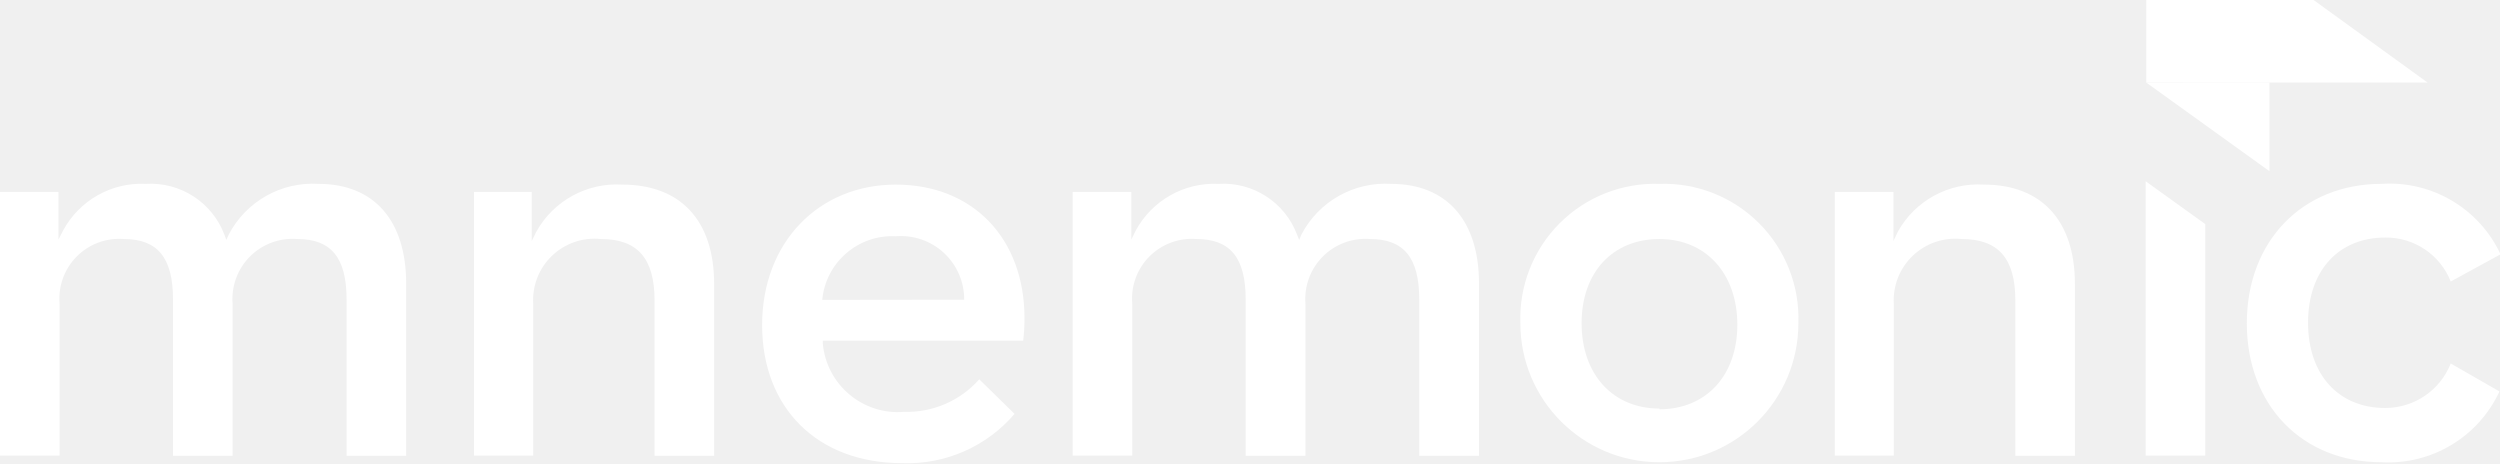
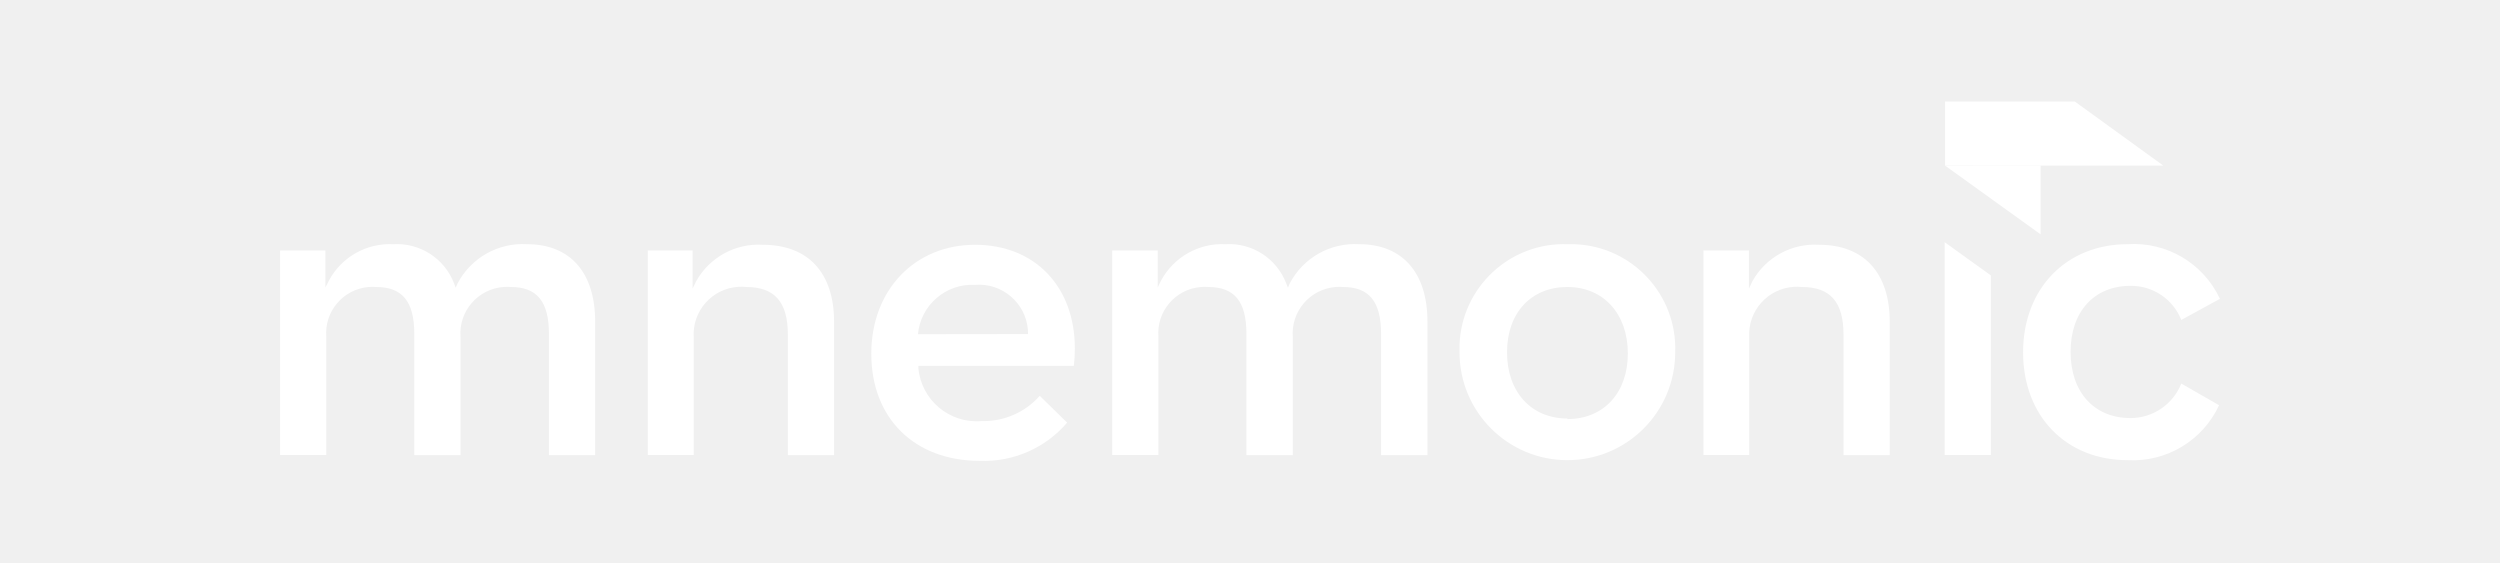
- <svg xmlns="http://www.w3.org/2000/svg" viewBox="0 0 135.97 25.19">
-   <defs>
-     <style>.cls-1{fill:white;}.cls-2{fill:white;}.cls-3{fill:white;}</style>
-   </defs>
-   <g id="Layer_2" data-name="Layer 2">
-     <g id="Layer_1-2" data-name="Layer 1">
-       <path class="cls-1" d="M32.68,13c2,0,2.92,1.06,2.92,3.34v8.45h3.24V15.44c0-3.43-1.81-5.4-5-5.4a5,5,0,0,0-4.67,2.56l-.25.51V10.44H25.78V24.78H29V16.53A3.34,3.34,0,0,1,32.68,13Z" />
-       <path class="cls-1" d="M106.69,13c2,0,2.92,1.06,2.92,3.34v8.45h3.24V15.44c0-3.43-1.81-5.4-4.95-5.4a5,5,0,0,0-4.68,2.56l-.24.51V10.44H99.79V24.78H103V16.53A3.35,3.35,0,0,1,106.69,13Z" />
-       <path class="cls-1" d="M55.72,17.31c0-4.35-2.81-7.27-7-7.27s-7.27,3.14-7.27,7.64,3,7.51,7.62,7.51a7.67,7.67,0,0,0,6.11-2.68l-1.92-1.88a5.25,5.25,0,0,1-4.08,1.77,4.1,4.1,0,0,1-4.43-3.72l0-.15H55.65A10.21,10.21,0,0,0,55.72,17.31Zm-11-1a3.82,3.82,0,0,1,4-3.46,3.44,3.44,0,0,1,3.72,3.45Z" />
-       <path class="cls-1" d="M74.51,13c1.83,0,2.68,1,2.68,3.29v8.5h3.25V15.42C80.44,12,78.69,10,75.66,10a5.15,5.15,0,0,0-4.88,2.76l-.12.29-.12-.3A4.28,4.28,0,0,0,66.28,10a4.86,4.86,0,0,0-4.51,2.54l-.24.49V10.44H58.34V24.78h3.24V16.51A3.25,3.25,0,0,1,65.07,13c1.83,0,2.68,1,2.68,3.29v8.5H71V16.51A3.27,3.27,0,0,1,74.51,13Z" />
-       <path class="cls-1" d="M16.17,13c1.83,0,2.68,1,2.68,3.29v8.5h3.24V15.42C22.09,12,20.35,10,17.32,10a5.15,5.15,0,0,0-4.88,2.76l-.13.29-.11-.3A4.29,4.29,0,0,0,7.93,10a4.84,4.84,0,0,0-4.5,2.54l-.25.49V10.44H0V24.78H3.24V16.51A3.25,3.25,0,0,1,6.73,13c1.83,0,2.68,1,2.68,3.29v8.5h3.24V16.51A3.27,3.27,0,0,1,16.17,13Z" />
-       <path class="cls-1" d="M90.25,10a7.32,7.32,0,0,0-7.56,7.58,7.56,7.56,0,1,0,15.12,0A7.32,7.32,0,0,0,90.25,10Zm0,12.22c-2.53,0-4.23-1.86-4.23-4.64S87.72,13,90.25,13s4.24,1.88,4.24,4.66S92.78,22.26,90.25,22.26Z" />
-       <polygon class="cls-1" points="116.7 9.86 116.7 24.78 119.94 24.78 119.94 12.19 116.7 9.86" />
-       <path class="cls-1" d="M133.29,19.77a3.83,3.83,0,0,1-3.56,2.42c-2.55,0-4.2-1.82-4.2-4.64s1.65-4.63,4.2-4.63a3.78,3.78,0,0,1,3.56,2.39L136,13.83A6.66,6.66,0,0,0,129.53,10c-4.31,0-7.33,3.12-7.33,7.58s3,7.56,7.33,7.56a6.66,6.66,0,0,0,6.41-3.85Z" />
-       <polygon class="cls-2" points="123.43 4.48 123.43 9.31 116.73 4.49 123.43 4.48" />
-       <polygon class="cls-3" points="132.03 4.49 116.73 4.49 116.73 0 125.83 0 132.03 4.49" />
+ <svg xmlns="http://www.w3.org/2000/svg" version="1.1" id="Layer_1" x="0px" y="0px" width="800px" height="180px" viewBox="-89.622 -32.5 800 180" enable-background="new -89.622 -32.5 800 180" xml:space="preserve">
+   <g id="Layer_2">
+     <g id="Layer_1-2">
+       <path fill="#FFFFFF" d="M149.164,59.337c9.129,0,13.328,4.84,13.328,15.245v38.567h14.789V70.474    c0-15.655-8.262-24.646-22.822-24.646c-8.76-0.527-17.048,4.016-21.315,11.686l-1.141,2.326V47.652H117.67v65.452h14.697V75.449    c-0.525-8.401,5.861-15.64,14.265-16.165C147.476,59.232,148.323,59.251,149.164,59.337z" />
+       <path fill="#FFFFFF" d="M486.973,59.337c9.131,0,13.328,4.84,13.328,15.245v38.567h14.789V70.474    c0-15.655-8.262-24.646-22.594-24.646c-8.777-0.547-17.088,3.999-21.361,11.686l-1.096,2.326V47.652h-14.561v65.452h14.65V75.449    c-0.5-8.431,5.932-15.668,14.361-16.167C485.321,59.233,486.149,59.253,486.973,59.337z" />
+       <path fill="#FFFFFF" d="M254.327,79.011c0-19.854-12.827-33.184-31.951-33.184c-19.125,0-33.184,14.332-33.184,34.872    c0,20.538,13.693,34.276,34.781,34.276c10.675,0.393,20.945-4.113,27.889-12.23l-8.765-8.582    c-4.703,5.318-11.523,8.277-18.622,8.08c-10.265,0.871-19.302-6.721-20.22-16.98v-0.684h49.751    C254.225,82.729,254.332,80.87,254.327,79.011z M204.118,74.445c0.87-9.308,8.923-16.272,18.258-15.793    c8.643-0.706,16.222,5.729,16.928,14.372c0.038,0.457,0.054,0.916,0.051,1.375L204.118,74.445z" />
+       <path fill="#FFFFFF" d="M340.093,59.337c8.354,0,12.23,4.564,12.23,15.019v38.796h14.836V70.384c0-15.61-7.988-24.74-21.818-24.74    c-9.26-0.563-17.984,4.371-22.273,12.599l-0.547,1.323l-0.549-1.369c-3.039-7.986-10.914-13.07-19.444-12.553    c-8.521-0.414-16.523,4.094-20.587,11.595l-1.095,2.237V47.653h-14.561v65.453h14.79V75.359    c-0.682-8.164,5.387-15.334,13.551-16.015c0.792-0.065,1.586-0.068,2.378-0.008c8.354,0,12.232,4.564,12.232,15.019v38.796h14.834    V75.359c-0.629-8.22,5.523-15.392,13.742-16.021C338.573,59.279,339.335,59.279,340.093,59.337z" />
+       <path fill="#FFFFFF" d="M73.806,59.337c8.354,0,12.232,4.564,12.232,15.019v38.796h14.789V70.384    c0-15.61-7.941-24.74-21.772-24.74c-9.26-0.563-17.984,4.371-22.273,12.599l-0.594,1.323l-0.502-1.369    c-3.055-7.993-10.947-13.076-19.488-12.553c-8.511-0.418-16.502,4.093-20.54,11.595l-1.142,2.237V47.653H0v65.453h14.789V75.359    c-0.68-8.164,5.388-15.334,13.552-16.015c0.792-0.065,1.586-0.068,2.378-0.008c8.353,0,12.232,4.564,12.232,15.019v38.796H57.74    V75.359c-0.632-8.22,5.521-15.394,13.739-16.024C72.253,59.274,73.031,59.275,73.806,59.337z" />
+       <path fill="#FFFFFF" d="M411.934,45.644c-18.439-0.616-33.893,13.834-34.51,32.275c-0.023,0.774-0.023,1.549,0.004,2.323    c0,19.058,15.449,34.507,34.506,34.507c19.059,0,34.508-15.449,34.508-34.507c0.666-18.44-13.744-33.929-32.184-34.595    C413.485,45.619,412.71,45.618,411.934,45.644z M411.934,101.421c-11.547,0-19.307-8.49-19.307-21.179s7.76-20.905,19.307-20.905    c11.549,0,19.354,8.582,19.354,21.271c0,12.688-7.805,20.996-19.354,20.996V101.421z" />
+       <polygon fill="#FFFFFF" points="532.663,45.005 532.663,113.104 547.452,113.104 547.452,55.64   " />
+       <path fill="#FFFFFF" d="M608.385,90.237c-2.639,6.666-9.08,11.045-16.25,11.047c-11.639,0-19.17-8.309-19.17-21.18    s7.531-21.133,19.17-21.133c7.154-0.084,13.619,4.254,16.25,10.908l12.369-6.754c-5.299-11.359-17.023-18.3-29.531-17.482    c-19.672,0-33.457,14.24-33.457,34.598s13.693,34.508,33.457,34.508c12.432,0.686,24.023-6.277,29.258-17.574L608.385,90.237z" />
+       <polygon fill="#FFFFFF" points="563.38,20.449 563.38,42.495 532.8,20.495   " />
+       <polygon fill="#FFFFFF" points="602.635,20.495 532.8,20.495 532.8,0.001 574.335,0.001   " />
    </g>
  </g>
</svg>
